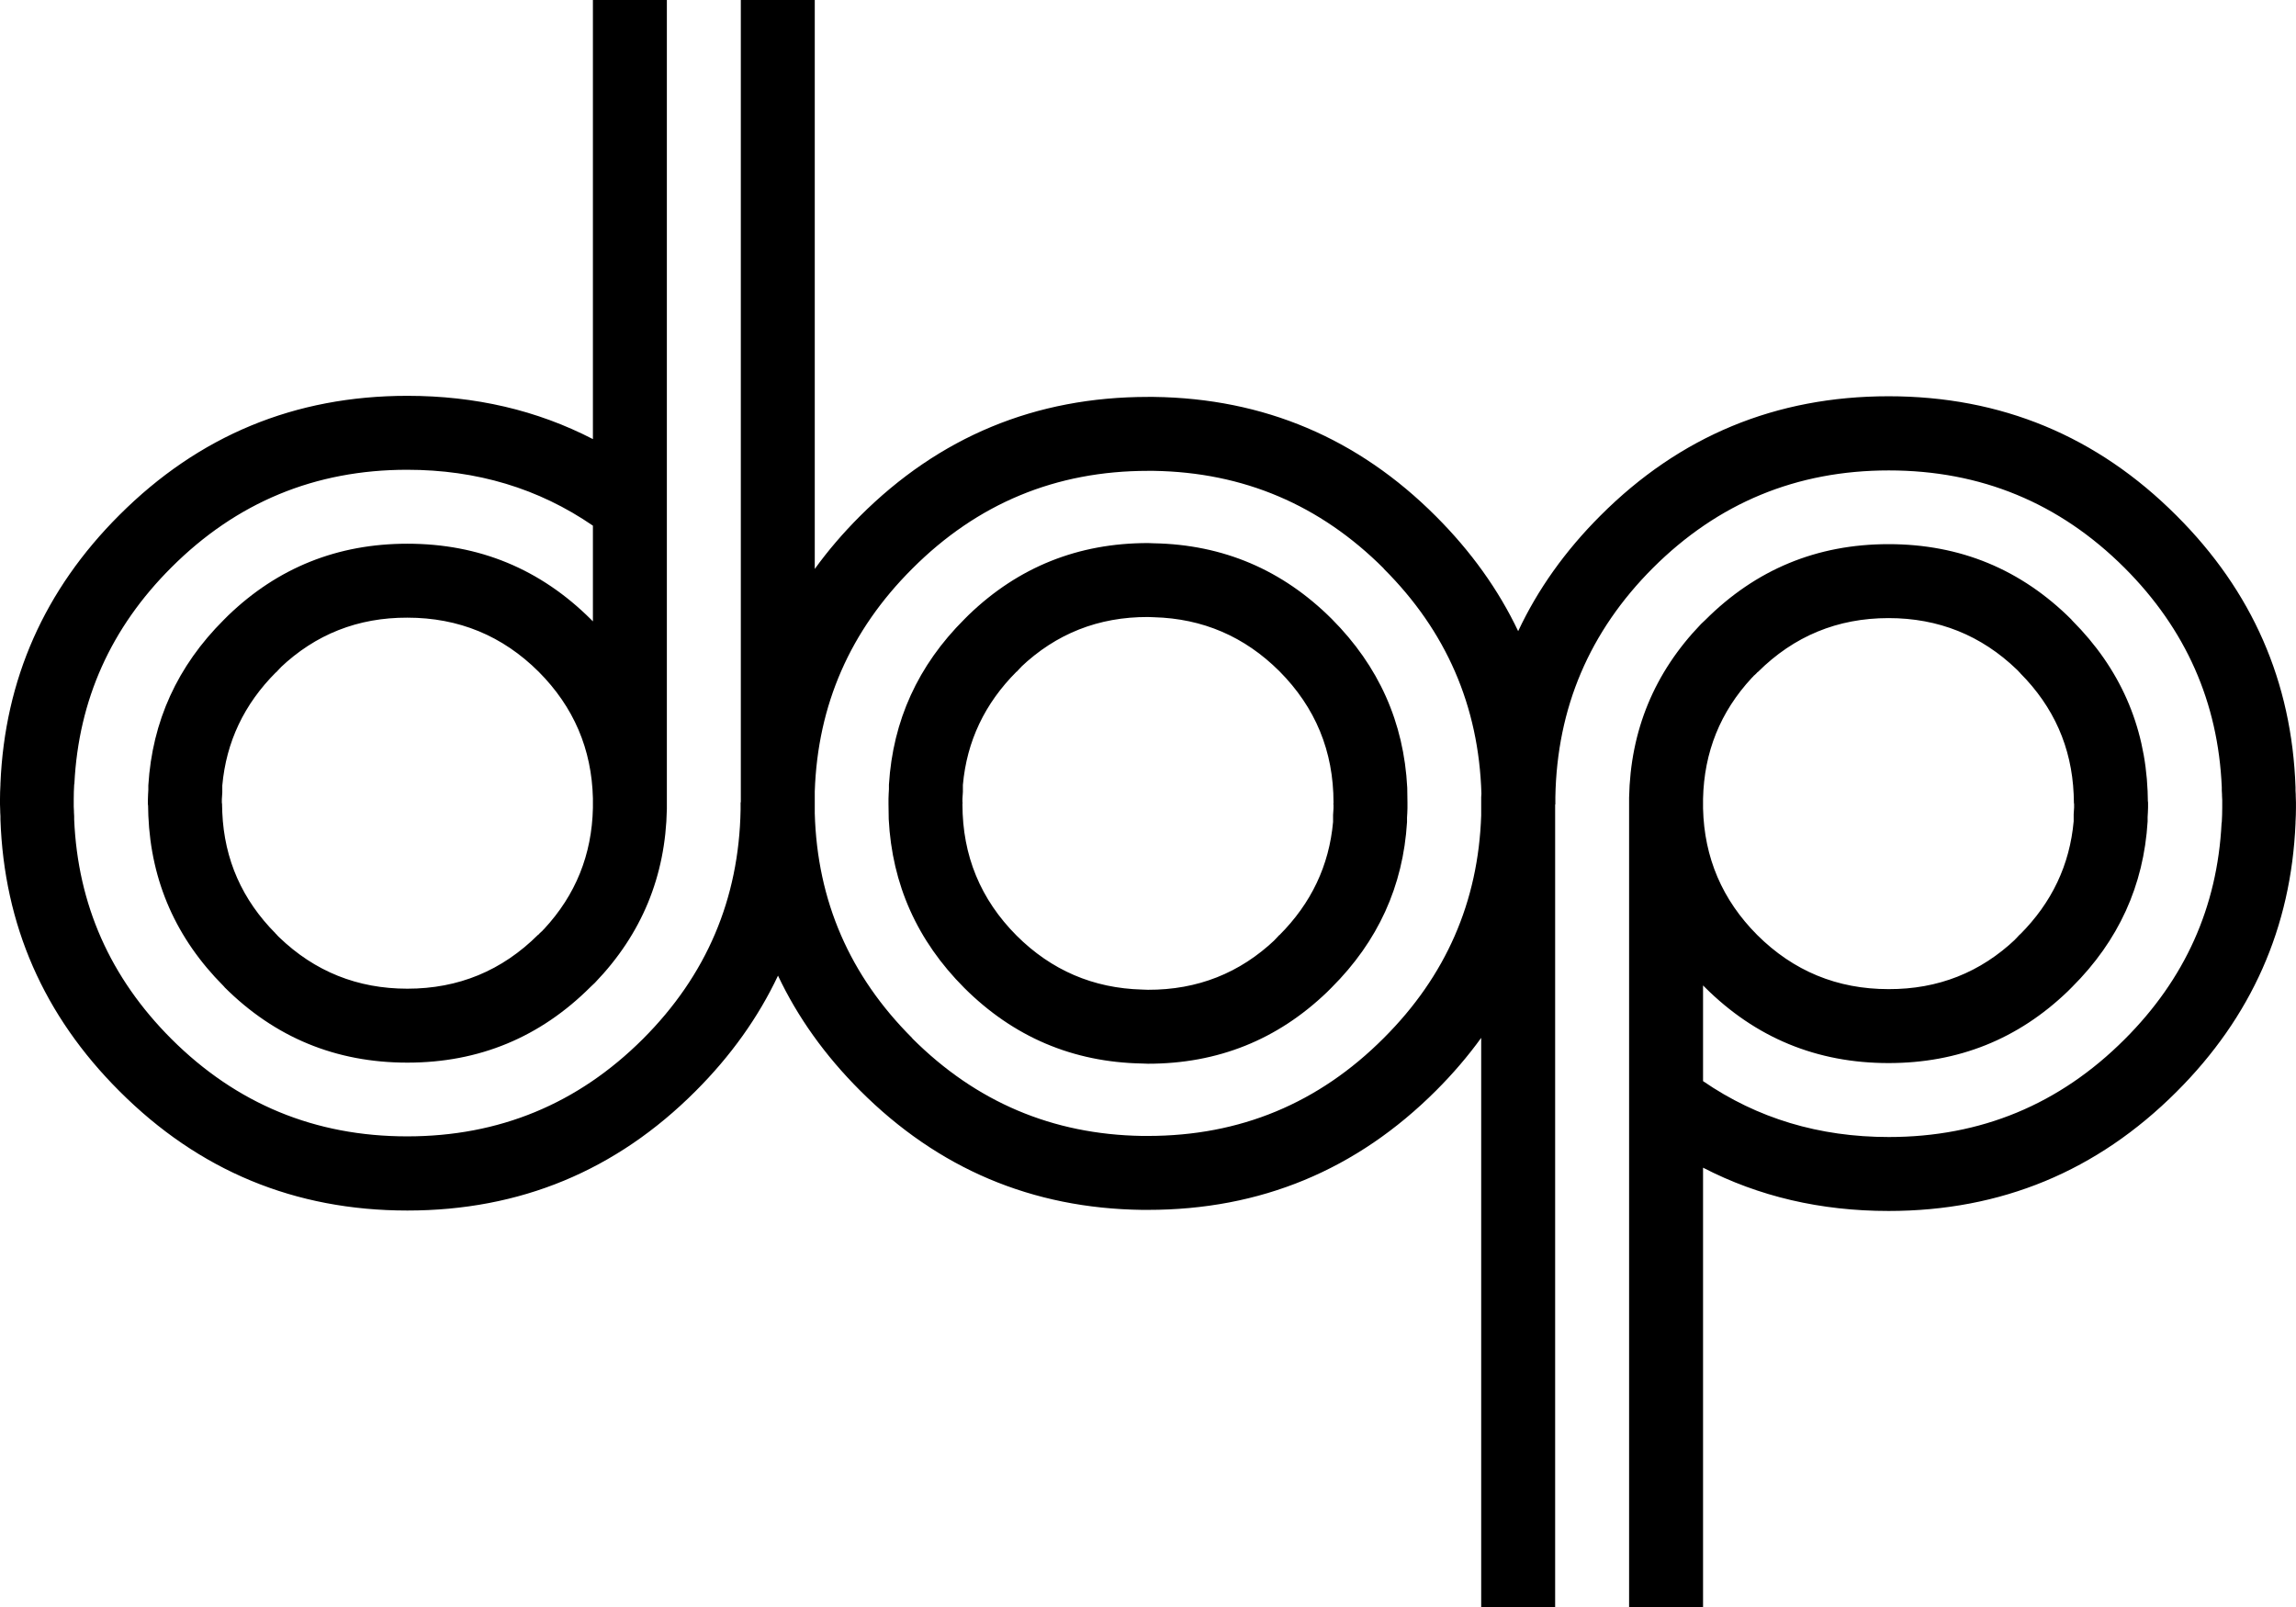
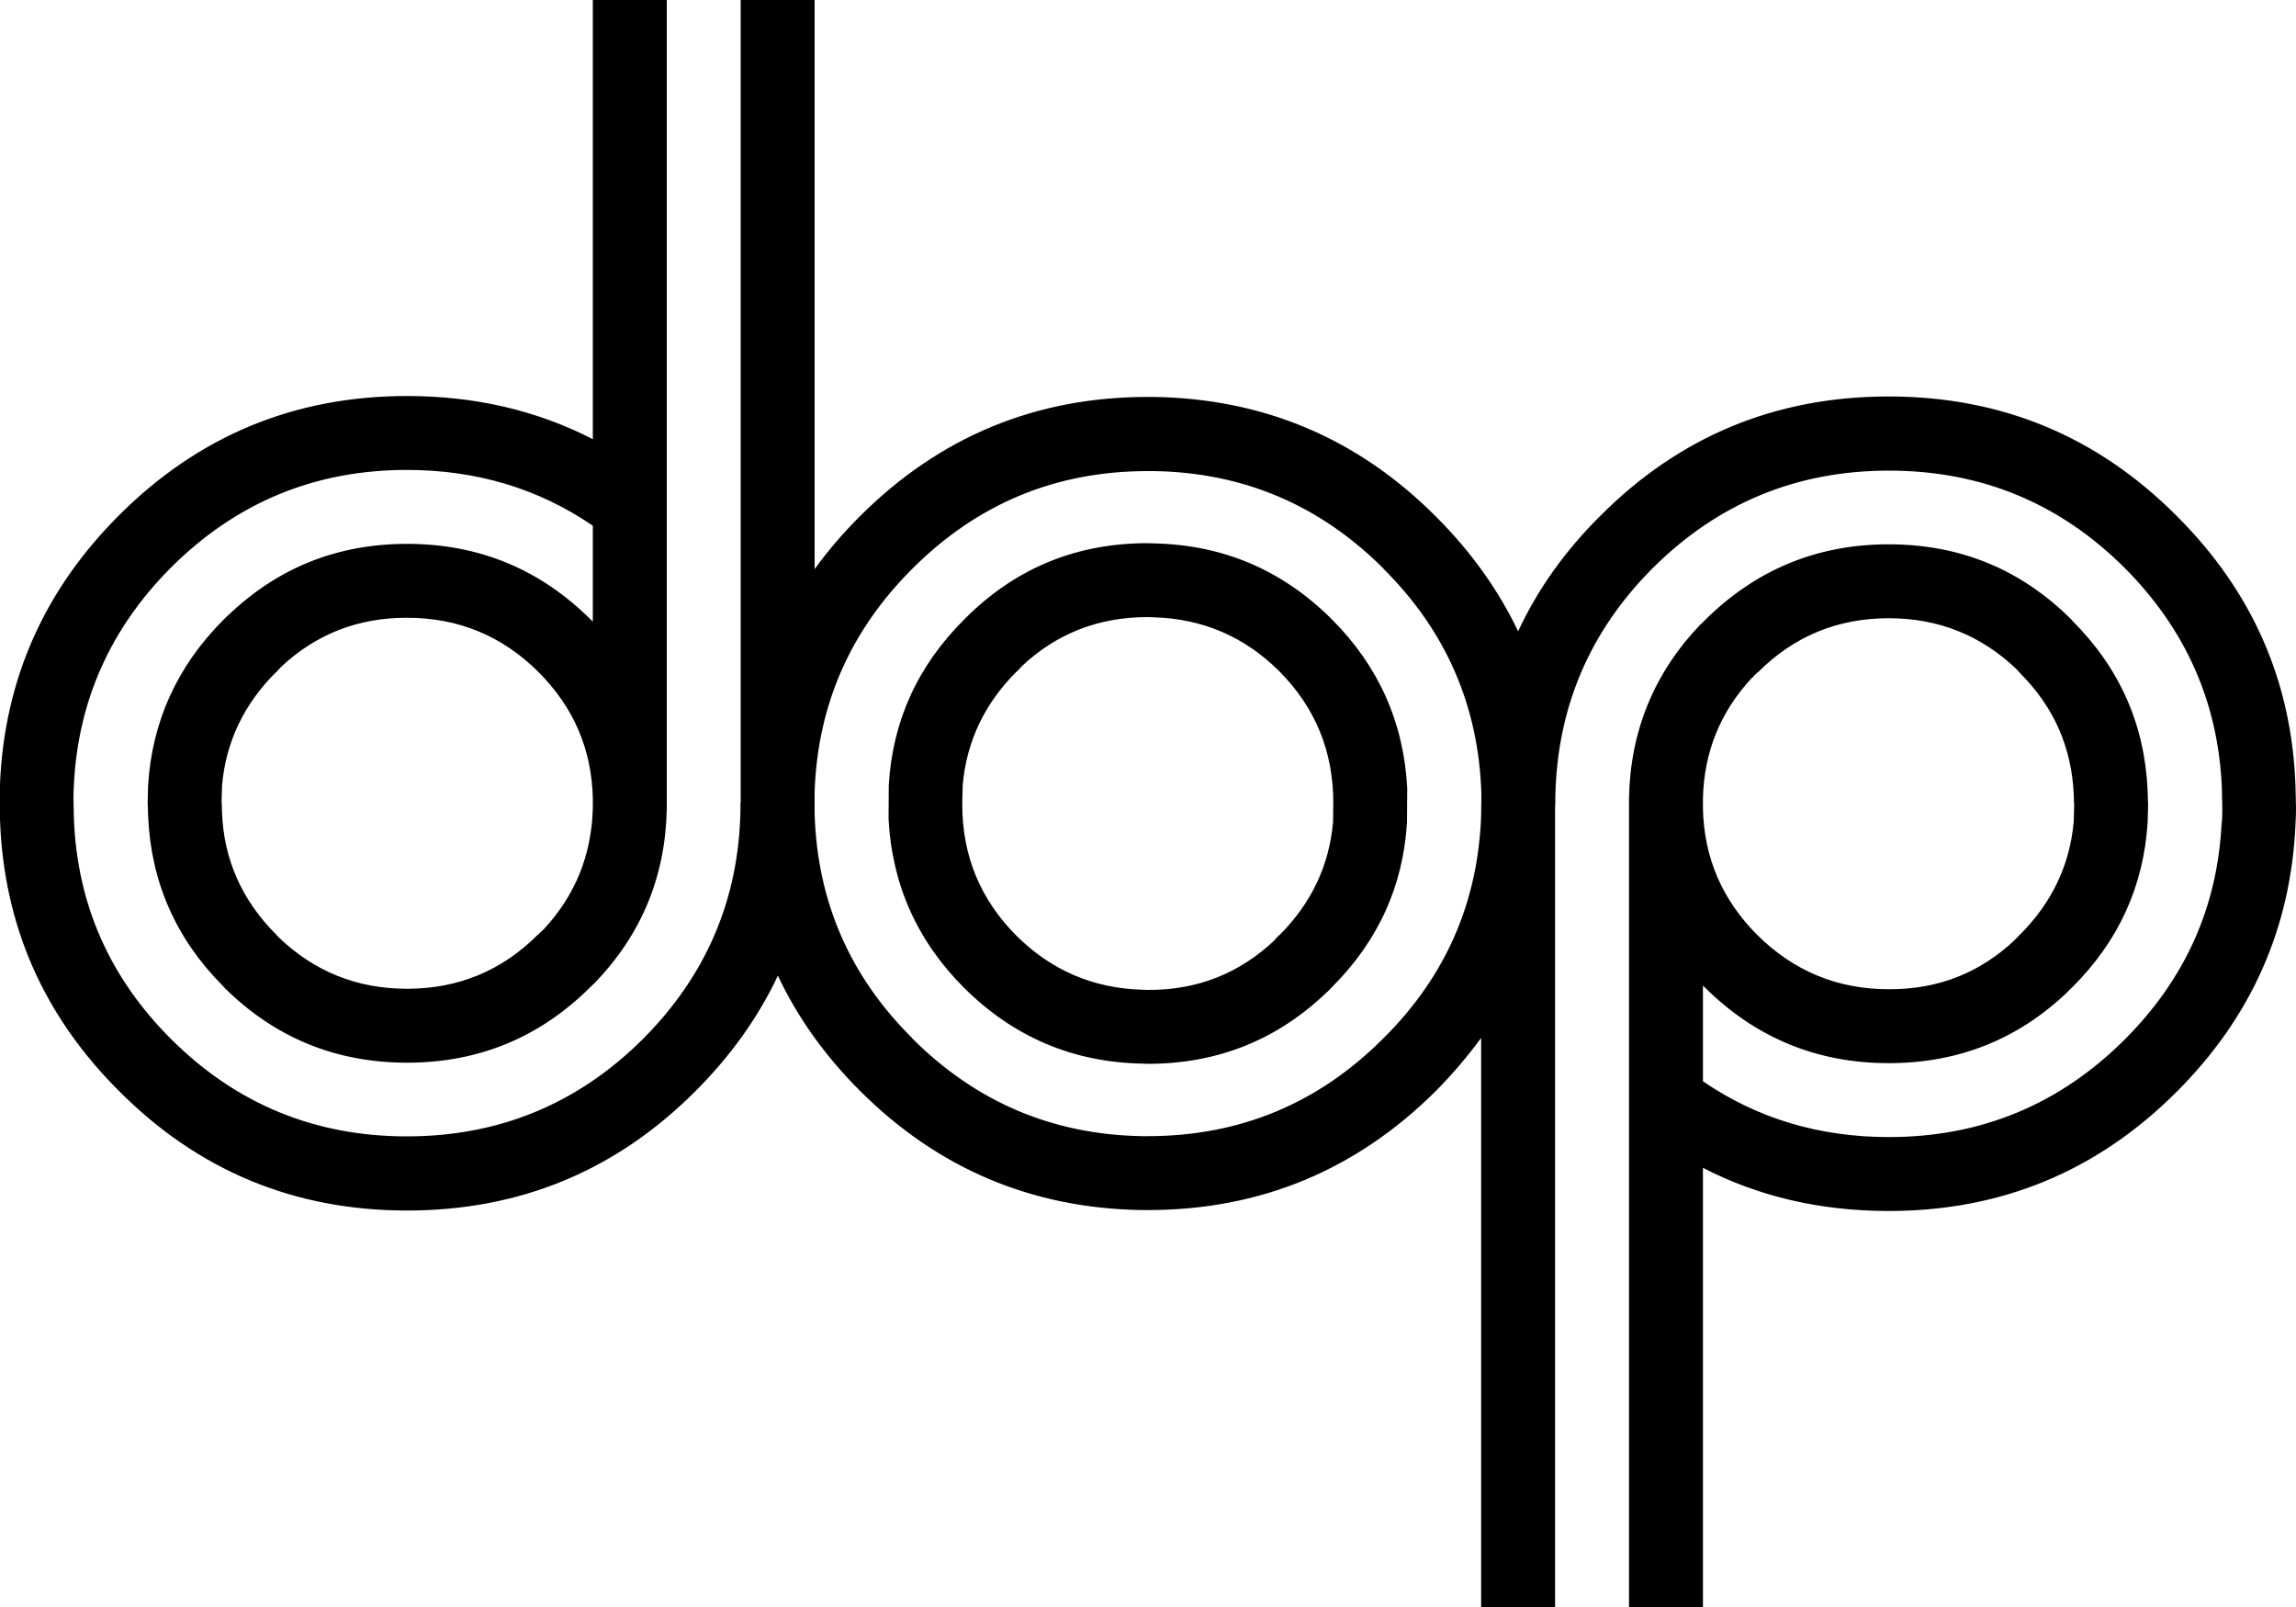
<svg xmlns="http://www.w3.org/2000/svg" xmlns:xlink="http://www.w3.org/1999/xlink" version="1.1" preserveAspectRatio="none" x="0px" y="0px" width="500px" height="350px" viewBox="0 0 500 350">
  <defs>
-     <g id="dop_0_Layer0_1_FILL">
-       <path fill="#000000" stroke="none" d=" M 493.7 181.95 L 493.7 181.9 Q 492.75 159.1 476.4 142.7 L 476.35 142.6 476.35 142.65 Q 476.3 142.6 476.25 142.55 L 476.2 142.45 Q 458.8 125.1 434.15 125.1 409.45 125.1 392 142.55 391.55 143 391.1 143.4 391.05 143.45 391 143.5 374.95 160.2 374.5 183.4 374.5 183.5 374.5 183.65 374.5 184.15 374.5 184.7 L 374.5 186.25 Q 374.5 275.45 374.5 364.6 374.5 366.95 374.5 369.3 374.5 369.4 374.5 369.45 L 391.5 369.45 Q 391.5 369.4 391.5 369.3 391.5 366.95 391.5 364.6 391.5 316.5 391.5 268.45 410.75 278.4 434.15 278.4 472.95 278.4 500.35 251 526.2 225.2 527.7 189.25 527.7 189.1 527.7 189 527.8 187.35 527.8 185.7 527.8 185.5 527.8 185.25 527.8 185 527.8 184.75 527.8 184.6 527.8 184.5 527.8 183.7 527.75 182.9 527.75 182.75 527.75 182.65 527.75 182.2 527.7 181.75 527.7 181.35 527.7 181 526.45 144.6 500.35 118.55 472.95 91.1 434.15 91.1 395.3 91.1 367.9 118.55 355.75 130.7 349 145.1 342.2 130.8 330.1 118.7 303.2 91.75 265.25 91.25 264.6 91.25 263.9 91.25 225.1 91.25 197.65 118.7 191.85 124.5 187.3 130.8 187.3 65.4 187.3 0 L 170.3 0 Q 170.3 37.65 170.3 75.25 170.3 102.9 170.3 130.55 L 170.3 161.45 Q 170.3 172 170.3 182.5 L 170.3 184.45 170.25 184.45 Q 170.25 184.55 170.25 184.65 170.25 184.7 170.25 184.75 L 170.25 185.75 Q 170.25 185.95 170.25 186.15 169.7 216.95 147.8 238.85 125.35 261.25 93.6 261.25 61.85 261.25 39.4 238.85 18.3 217.75 17.05 188.4 17.05 188.05 17.05 187.65 17 187.2 17 186.75 17 186.65 17 186.5 16.95 186 16.95 185.45 16.95 185.2 16.95 184.9 16.95 184.8 16.95 184.65 16.95 184.5 16.95 184.4 16.95 184.3 16.95 184.15 16.95 183.9 16.95 183.7 16.95 182.05 17.05 180.4 17.05 180.3 17.1 180.15 18.55 151.25 39.4 130.45 61.85 108 93.6 108 117.6 108 136.3 120.85 136.3 131.85 136.3 142.85 136.1 142.65 135.9 142.45 118.4 125 93.65 125 69.6 125 52.45 141.5 52.4 141.55 52.35 141.6 51.9 142.05 51.45 142.5 35.45 158.45 34.1 180.55 L 34.1 180.65 Q 34.1 180.7 34.1 180.75 L 34.1 180.8 Q 34.1 180.85 34.1 180.9 34.1 180.95 34.1 181 34.1 181.05 34.1 181.15 34.1 181.35 34.1 181.55 34.1 182 34.05 182.5 L 34.05 182.35 Q 34 183.05 34 183.75 L 34 183.9 Q 34 184 34 184.15 34 184.35 34 184.55 L 34 184.65 Q 34 184.75 34 184.85 L 34 184.9 Q 34 185.1 34.05 185.3 34.05 185.4 34.05 185.5 34.1 186.45 34.1 187.45 L 34.1 187.5 Q 35.05 210.3 51.4 226.7 L 51.45 226.8 51.45 226.75 Q 51.5 226.8 51.55 226.85 L 51.6 226.95 Q 69 244.3 93.65 244.3 118.35 244.3 135.8 226.85 136.25 226.4 136.7 226 136.75 225.95 136.8 225.9 152.85 209.2 153.3 186 153.3 185.9 153.3 185.75 153.3 185.25 153.3 184.7 L 153.3 183.15 Q 153.3 91.55 153.3 0 L 136.3 0 Q 136.3 50.5 136.3 100.95 117.05 91 93.65 91 54.85 91 27.45 118.4 1.6 144.2 0.1 180.15 0.1 180.3 0.1 180.4 0 182.05 0 183.7 0 183.9 0 184.15 0 184.4 0 184.65 0 184.8 0 184.9 0 185.7 0.05 186.5 0.05 186.65 0.05 186.75 0.05 187.2 0.1 187.65 0.1 188.05 0.1 188.4 1.35 224.8 27.45 250.85 54.85 278.3 93.65 278.3 132.5 278.3 159.9 250.85 172.05 238.7 178.85 224.3 185.6 238.6 197.7 250.7 224.6 277.65 262.55 278.15 263.2 278.15 263.9 278.15 302.7 278.15 330.15 250.7 335.95 244.9 340.5 238.6 340.5 301.6 340.5 364.6 340.5 366.95 340.5 369.3 340.5 369.4 340.5 369.45 L 357.5 369.45 Q 357.5 369.4 357.5 369.3 357.5 366.95 357.5 364.6 357.5 329.35 357.5 294.15 357.5 266.5 357.5 238.85 L 357.5 207.95 Q 357.5 197.4 357.5 186.9 L 357.5 184.95 357.55 184.95 Q 357.55 184.85 357.55 184.75 357.55 184.7 357.55 184.65 L 357.55 183.65 Q 357.55 183.45 357.55 183.25 358.1 152.45 380 130.55 402.45 108.15 434.2 108.15 465.95 108.15 488.4 130.55 509.5 151.65 510.75 181 510.75 181.35 510.75 181.75 510.8 182.2 510.8 182.65 510.8 182.75 510.8 182.9 510.85 183.4 510.85 183.95 510.85 184.2 510.85 184.5 510.85 184.6 510.85 184.75 510.85 184.9 510.85 185 510.85 185.1 510.85 185.25 510.85 185.5 510.85 185.7 510.85 187.35 510.75 189 510.75 189.1 510.7 189.25 509.25 218.15 488.4 238.95 465.95 261.4 434.2 261.4 410.2 261.4 391.5 248.55 391.5 237.55 391.5 226.55 391.7 226.75 391.9 226.95 409.4 244.4 434.15 244.4 458.2 244.4 475.35 227.9 475.4 227.85 475.45 227.8 475.9 227.35 476.35 226.9 492.35 210.95 493.7 188.85 L 493.7 188.75 Q 493.7 188.7 493.7 188.65 L 493.7 188.6 Q 493.7 188.55 493.7 188.5 493.7 188.45 493.7 188.4 493.7 188.35 493.7 188.25 493.7 188.05 493.7 187.85 493.7 187.4 493.75 186.9 L 493.75 187.05 Q 493.8 186.35 493.8 185.65 L 493.8 185.5 Q 493.8 185.4 493.8 185.25 493.8 185.05 493.8 184.85 L 493.8 184.75 Q 493.8 184.65 493.8 184.55 L 493.8 184.5 Q 493.8 184.3 493.75 184.1 493.75 184 493.75 183.9 493.7 182.95 493.7 181.95 M 340.5 184.7 L 340.5 186.65 Q 340.5 187.05 340.5 187.45 339.5 217.3 318.1 238.65 295.65 261.15 263.9 261.15 263.2 261.15 262.55 261.15 231.65 260.65 209.7 238.7 L 209.7 238.65 Q 188.15 217.15 187.3 187 187.3 186.55 187.3 186.15 187.3 185.95 187.3 185.75 187.3 185.25 187.3 184.7 L 187.3 182.75 Q 187.3 182.35 187.3 181.95 188.3 152.1 209.7 130.75 232.15 108.25 263.9 108.25 264.6 108.25 265.25 108.25 296.15 108.75 318.1 130.7 L 318.1 130.75 Q 339.65 152.25 340.55 182.45 340.5 182.85 340.5 183.25 340.5 183.45 340.5 183.65 340.5 184.15 340.5 184.7 M 404.05 154.5 L 404.1 154.5 Q 416.55 142.1 434.15 142.1 451.35 142.1 463.65 153.95 463.85 154.15 464.05 154.35 464.15 154.5 464.25 154.6 L 464.3 154.65 464.35 154.65 464.45 154.75 464.4 154.75 Q 476 166.4 476.7 182.6 476.7 183.45 476.75 184.35 476.75 184.45 476.75 184.55 476.8 184.7 476.8 184.85 476.8 184.9 476.8 184.95 476.8 185.1 476.8 185.25 476.8 185.4 476.8 185.5 L 476.8 185.65 Q 476.75 186.45 476.7 187.2 476.7 187.35 476.7 187.5 476.7 187.55 476.7 187.6 476.7 187.7 476.7 187.8 L 476.7 188.05 Q 476.7 188.1 476.7 188.15 L 476.7 188.35 Q 476.7 188.45 476.7 188.5 L 476.7 188.8 Q 475.35 203.85 464.35 214.85 L 464.35 214.8 Q 464 215.2 463.65 215.55 463.6 215.6 463.55 215.65 463.5 215.75 463.4 215.8 L 463.3 215.9 Q 463.3 215.95 463.25 215.95 463.2 216 463.15 216.05 L 463.4 215.85 Q 451.2 227.45 434.15 227.4 416.45 227.4 403.95 214.95 391.9 202.85 391.5 185.85 L 391.5 184.7 Q 391.5 184.15 391.5 183.65 391.85 167.55 402.7 155.85 402.75 155.8 402.8 155.75 402.9 155.65 403 155.55 L 403.05 155.5 Q 403.1 155.5 403.1 155.45 L 403.1 155.4 Q 403.25 155.3 403.35 155.2 403.7 154.9 404.05 154.5 M 64.65 153.35 L 64.4 153.55 Q 76.6 141.95 93.65 142 111.35 142 123.85 154.45 135.9 166.55 136.3 183.55 L 136.3 184.7 Q 136.3 185.25 136.3 185.75 135.95 201.85 125.1 213.55 125.05 213.6 125 213.65 124.9 213.75 124.8 213.85 L 124.75 213.9 Q 124.7 213.9 124.7 213.95 L 124.7 214 Q 124.55 214.1 124.45 214.2 124.1 214.5 123.75 214.9 L 123.7 214.9 Q 111.25 227.3 93.65 227.3 76.45 227.3 64.15 215.45 63.95 215.25 63.75 215.05 63.65 214.9 63.55 214.8 L 63.5 214.75 63.45 214.75 63.35 214.65 63.4 214.65 Q 51.8 203 51.1 186.8 51.1 185.95 51.05 185.05 51.05 184.95 51.05 184.85 51 184.7 51 184.55 51 184.5 51 184.45 51 184.3 51 184.15 51 184 51 183.9 L 51 183.75 Q 51.05 182.95 51.1 182.2 51.1 182.05 51.1 181.9 51.1 181.85 51.1 181.8 51.1 181.7 51.1 181.6 L 51.1 181.35 Q 51.1 181.3 51.1 181.25 L 51.1 181.05 Q 51.1 180.95 51.1 180.9 L 51.1 180.6 Q 52.45 165.55 63.45 154.55 L 63.45 154.6 Q 63.8 154.2 64.15 153.85 64.2 153.8 64.25 153.75 64.3 153.65 64.4 153.6 L 64.5 153.5 Q 64.5 153.45 64.55 153.45 64.6 153.4 64.65 153.35 M 222.7 141.35 Q 222.65 141.4 222.6 141.45 222.15 141.9 221.7 142.35 205.7 158.3 204.35 180.4 L 204.35 180.5 Q 204.35 180.55 204.35 180.6 L 204.35 180.65 Q 204.35 180.7 204.35 180.75 204.35 180.8 204.35 180.85 204.35 180.9 204.35 181 204.35 181.2 204.35 181.4 204.35 181.85 204.3 182.35 L 204.3 182.2 Q 204.25 182.9 204.25 183.6 L 204.25 183.75 Q 204.25 183.85 204.25 184 204.25 184.2 204.25 184.4 L 204.25 184.5 Q 204.25 184.6 204.25 184.7 204.25 184.8 204.25 184.9 204.25 186.6 204.3 188.3 205.45 210.85 221.65 227.1 238.65 244.05 262.55 244.5 263.2 244.55 263.9 244.55 287.95 244.55 305.1 228.05 305.15 228 305.2 227.95 305.65 227.5 306.1 227.05 322.1 211.1 323.45 189 L 323.45 188.9 Q 323.45 188.85 323.45 188.8 L 323.45 188.75 Q 323.45 188.7 323.45 188.65 323.45 188.6 323.45 188.55 323.45 188.5 323.45 188.4 323.45 188.2 323.45 188 323.45 187.55 323.5 187.05 L 323.5 187.2 Q 323.55 186.5 323.55 185.8 L 323.55 185.65 Q 323.55 185.55 323.55 185.4 323.55 185.2 323.55 185 L 323.55 184.9 Q 323.55 184.8 323.55 184.7 323.55 184.6 323.55 184.5 323.55 182.8 323.5 181.1 322.35 158.55 306.15 142.3 289.15 125.35 265.25 124.9 264.6 124.85 263.9 124.85 239.85 124.85 222.7 141.35 M 234.4 153.7 Q 234.45 153.65 234.5 153.6 234.55 153.5 234.65 153.45 L 234.75 153.35 Q 234.75 153.3 234.8 153.3 234.85 153.25 234.9 153.2 L 234.65 153.4 Q 246.85 141.8 263.9 141.85 264.6 141.85 265.25 141.9 282.1 142.35 294.1 154.3 306.55 166.8 306.55 184.5 306.55 184.6 306.55 184.7 L 306.5 184.7 Q 306.55 184.85 306.55 185 306.55 185.05 306.55 185.1 306.55 185.25 306.55 185.4 306.55 185.55 306.55 185.65 L 306.55 185.8 Q 306.5 186.6 306.45 187.35 306.45 187.5 306.45 187.65 306.45 187.7 306.45 187.75 306.45 187.85 306.45 187.95 L 306.45 188.2 Q 306.45 188.25 306.45 188.3 L 306.45 188.5 Q 306.45 188.6 306.45 188.65 L 306.45 188.95 Q 305.1 204 294.1 215 L 294.1 214.95 Q 293.75 215.35 293.4 215.7 293.35 215.75 293.3 215.8 293.25 215.9 293.15 215.95 L 293.05 216.05 Q 293.05 216.1 293 216.1 292.95 216.15 292.9 216.2 L 293.15 216 Q 280.95 227.6 263.9 227.55 263.2 227.55 262.55 227.5 245.7 227.05 233.7 215.1 221.25 202.6 221.25 184.9 221.25 184.8 221.25 184.7 L 221.3 184.7 Q 221.25 184.55 221.25 184.4 221.25 184.35 221.25 184.3 221.25 184.15 221.25 184 221.25 183.85 221.25 183.75 L 221.25 183.6 Q 221.3 182.8 221.35 182.05 221.35 181.9 221.35 181.75 221.35 181.7 221.35 181.65 221.35 181.55 221.35 181.45 L 221.35 181.2 Q 221.35 181.15 221.35 181.1 L 221.35 180.9 Q 221.35 180.8 221.35 180.75 L 221.35 180.45 Q 222.7 165.4 233.7 154.4 L 233.7 154.45 Q 234.05 154.05 234.4 153.7 Z" />
+     <g id="Layer0_0_FILL">
+       <path fill="#000000" stroke="none" d=" M 500 175.95 L 499.9 171.5 Q 498.8 137.05 474 112.35 448.1 86.35 411.3 86.35 374.4 86.35 348.5 112.35 337 123.75 330.6 137.5 324.15 123.95 312.7 112.5 287.25 87 251.25 86.45 L 249.95 86.45 Q 213.25 86.45 187.2 112.5 181.75 117.95 177.4 123.95 L 177.4 0 161.3 0 161.3 174.75 161.25 174.75 161.25 176.4 Q 160.75 205.5 140 226.3 118.7 247.5 88.6 247.5 58.5 247.5 37.25 226.3 17.25 206.35 16.1 178.5 L 16 174.05 Q 16 171.95 16.1 170.95 L 16.1 170.7 Q 17.55 143.35 37.25 123.6 58.55 102.35 88.6 102.35 111.35 102.35 129.1 114.5 L 129.1 135.35 128.7 135 Q 112.1 118.45 88.65 118.45 65.85 118.45 49.6 134.1 L 49.5 134.15 48.65 135 Q 33.55 150.15 32.25 171.05 L 32.15 175.2 32.2 175.55 32.25 177.65 Q 33.15 199.3 48.6 214.8 L 48.65 214.9 48.65 214.85 48.75 214.95 48.8 215.05 Q 65.3 231.45 88.65 231.45 112.05 231.45 128.6 214.95 L 129.55 214.05 Q 144.75 198.25 145.2 176.25 L 145.2 0 129.1 0 129.1 95.65 Q 110.8 86.25 88.65 86.25 51.9 86.25 25.95 112.2 1.45 136.65 0 170.7 L 0 178.5 Q 1.2 213 25.95 237.65 51.85 263.65 88.65 263.65 125.5 263.65 151.45 237.65 162.95 226.15 169.4 212.5 175.8 226.1 187.25 237.55 212.7 263 248.7 263.55 L 249.95 263.55 Q 286.65 263.55 312.75 237.55 318.25 231.95 322.55 226.05 L 322.55 350 338.65 350 338.65 175.25 338.7 175.25 338.7 173.65 Q 339.25 144.4 359.95 123.7 381.25 102.5 411.35 102.5 441.45 102.5 462.7 123.7 482.65 143.75 483.85 171.5 L 483.95 175.95 Q 483.95 178.05 483.85 179.1 L 483.8 179.3 Q 482.45 206.65 462.7 226.4 441.4 247.65 411.35 247.65 388.6 247.65 370.85 235.5 L 370.85 214.65 371.25 215.05 Q 387.9 231.55 411.3 231.55 434.1 231.55 450.35 215.95 L 450.4 215.85 451.3 215 Q 466.45 199.9 467.7 178.95 L 467.8 174.8 467.75 174.45 467.7 172.35 Q 466.8 150.7 451.3 135.2 L 451.3 135.15 451.15 135 Q 434.7 118.55 411.3 118.55 387.95 118.55 371.3 135.05 L 370.45 135.9 370.35 135.95 Q 355.2 151.8 354.75 173.75 L 354.75 350 370.85 350 370.85 254.35 Q 389.05 263.75 411.3 263.75 448.05 263.75 474 237.8 498.45 213.4 499.9 179.3 L 499.9 179.1 Q 500 178.05 500 175.95 M 381.9 147.25 L 382.8 146.4 382.85 146.4 Q 394.6 134.65 411.3 134.65 427.6 134.65 439.25 145.85 L 439.8 146.5 439.85 146.55 439.9 146.55 440 146.65 439.95 146.65 Q 450.9 157.6 451.6 173 L 451.65 174.85 451.7 175.15 451.6 178.9 Q 450.35 193.1 439.9 203.55 L 439.9 203.5 439.25 204.25 439.15 204.3 438.75 204.7 439 204.5 Q 427.45 215.55 411.3 215.45 394.6 215.45 382.7 203.65 371.2 192.15 370.85 176.1 L 370.85 174 Q 371.15 158.8 381.5 147.65 L 381.6 147.6 381.9 147.3 381.9 147.25 M 60.05 146.45 L 60.05 146.5 60.8 145.7 Q 60.8 145.55 60.95 145.55 L 61.05 145.45 61.05 145.4 Q 61.1 145.35 61.15 145.3 72.65 134.5 88.65 134.55 105.4 134.55 117.25 146.35 128.75 157.85 129.1 173.9 L 129.1 176 Q 128.7 191.3 118.45 202.35 L 118.35 202.45 118.15 202.6 118.05 202.7 118.05 202.75 117.8 202.95 117.15 203.6 117.1 203.6 Q 105.35 215.35 88.65 215.35 72.35 215.35 60.7 204.15 L 60.3 203.75 60.15 203.5 60.1 203.45 60.05 203.45 59.95 203.4 60 203.4 Q 48.95 192.25 48.35 177 L 48.3 175.15 48.25 174.85 48.35 171.1 Q 49.6 156.9 60.05 146.45 M 177.4 177.2 L 177.4 172.4 Q 178.4 144.1 198.65 123.9 219.9 102.6 249.95 102.6 L 251.25 102.6 Q 280.5 103.05 301.3 123.85 L 301.3 123.9 Q 321.7 144.2 322.6 172.85 L 322.55 177.6 Q 321.55 206 301.3 226.1 280.05 247.45 249.95 247.45 L 248.7 247.45 Q 219.45 246.95 198.65 226.15 L 198.65 226.1 Q 178.25 205.85 177.4 177.2 M 210.95 133.95 L 210 134.9 Q 194.8 150 193.55 170.95 L 193.5 178.4 Q 194.65 199.85 209.95 215.15 226.1 231.2 248.7 231.65 L 249.95 231.7 Q 272.75 231.7 289 216.05 L 289.1 216 289.95 215.1 Q 305.15 200 306.4 179.1 L 306.45 171.6 Q 305.3 150.15 290 134.85 273.9 118.8 251.25 118.35 L 249.95 118.3 Q 227.1 118.3 210.95 133.95 M 221.35 146.3 L 221.35 146.35 222.5 145.15 222.25 145.35 Q 233.7 134.4 249.95 134.4 L 251.25 134.45 Q 267.25 134.9 278.6 146.2 290.35 158.05 290.35 174.8 L 290.3 179.05 Q 289.05 193.25 278.6 203.7 L 278.6 203.65 277.8 204.45 Q 277.8 204.6 277.7 204.6 L 277.45 204.85 277.7 204.65 Q 266.1 215.7 249.95 215.6 L 248.7 215.55 Q 232.75 215.1 221.35 203.8 209.55 191.95 209.55 175.2 L 209.55 175 209.6 175 209.55 174.7 209.65 171 Q 210.9 156.75 221.35 146.3 Z" />
    </g>
  </defs>
-   <g transform="matrix( 0.9473114, 0, 0, 0.9473572, 0,0) ">
-     <g transform="matrix( 1, 0, 0, 1, 0,0) ">
-       <use xlink:href="#dop_0_Layer0_1_FILL" />
-     </g>
+   <g transform="matrix( 1, 0, 0, 1, 0,0) ">
+     <use xlink:href="#Layer0_0_FILL" />
  </g>
</svg>
